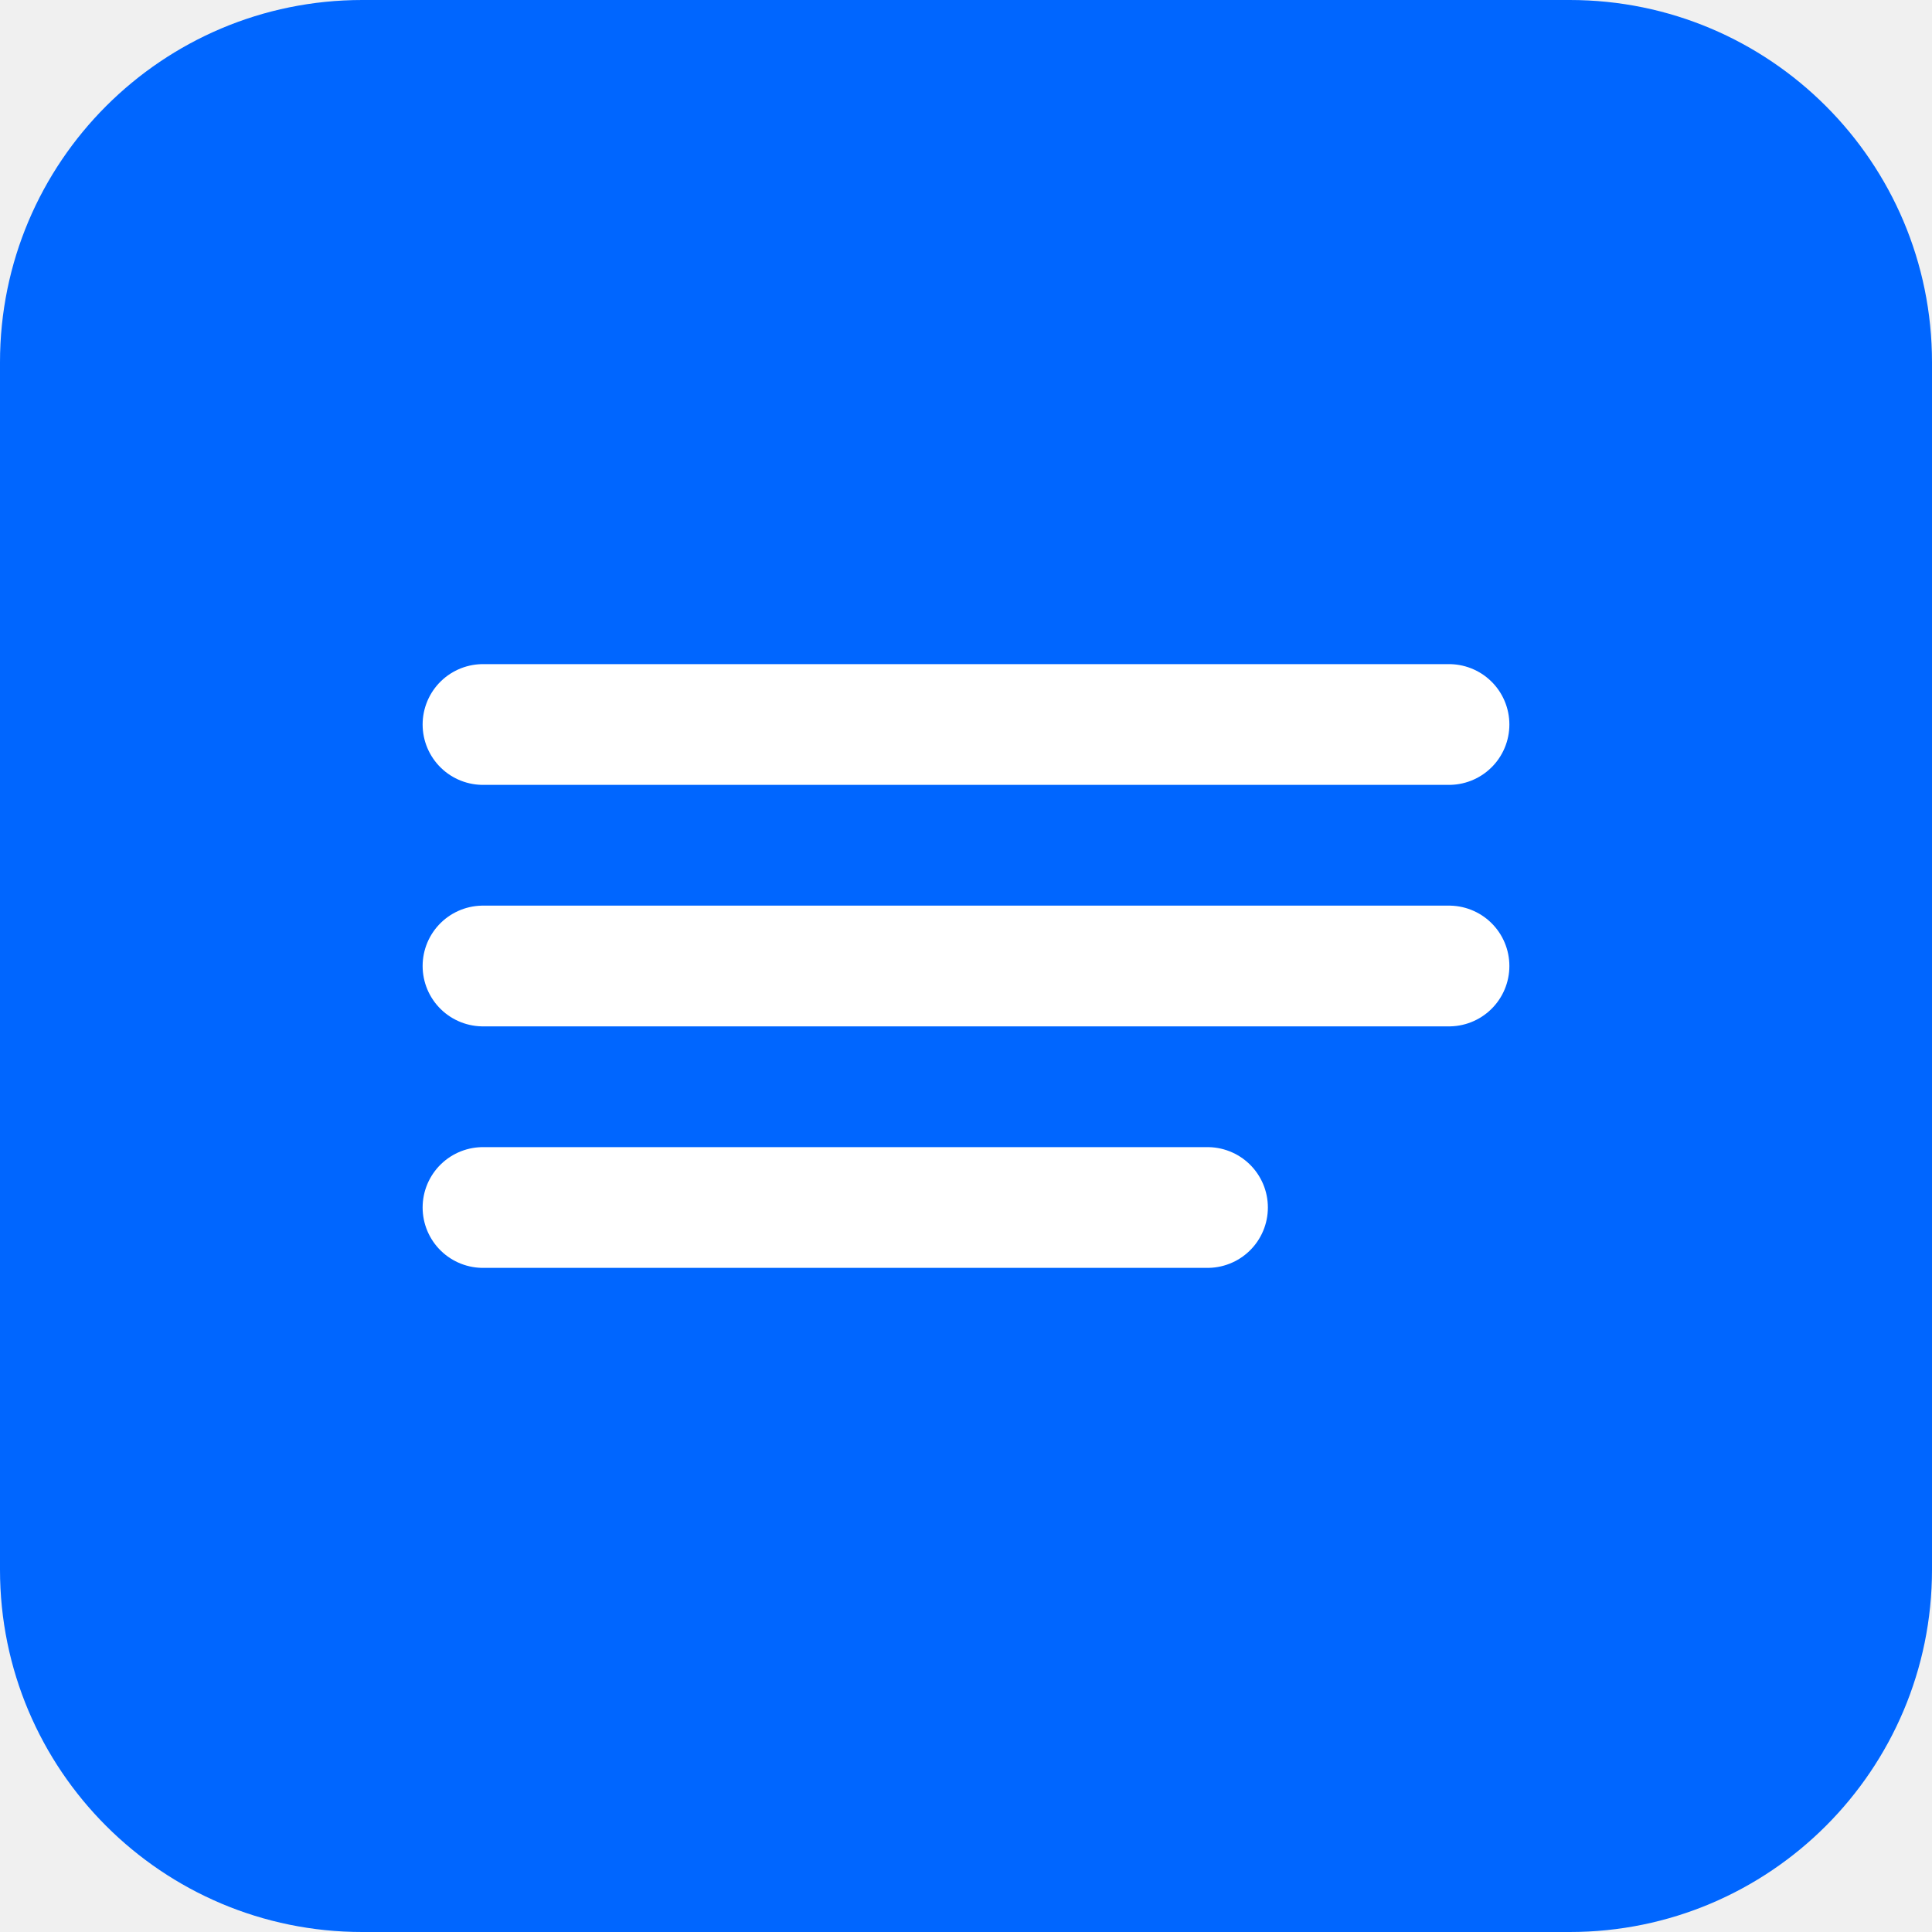
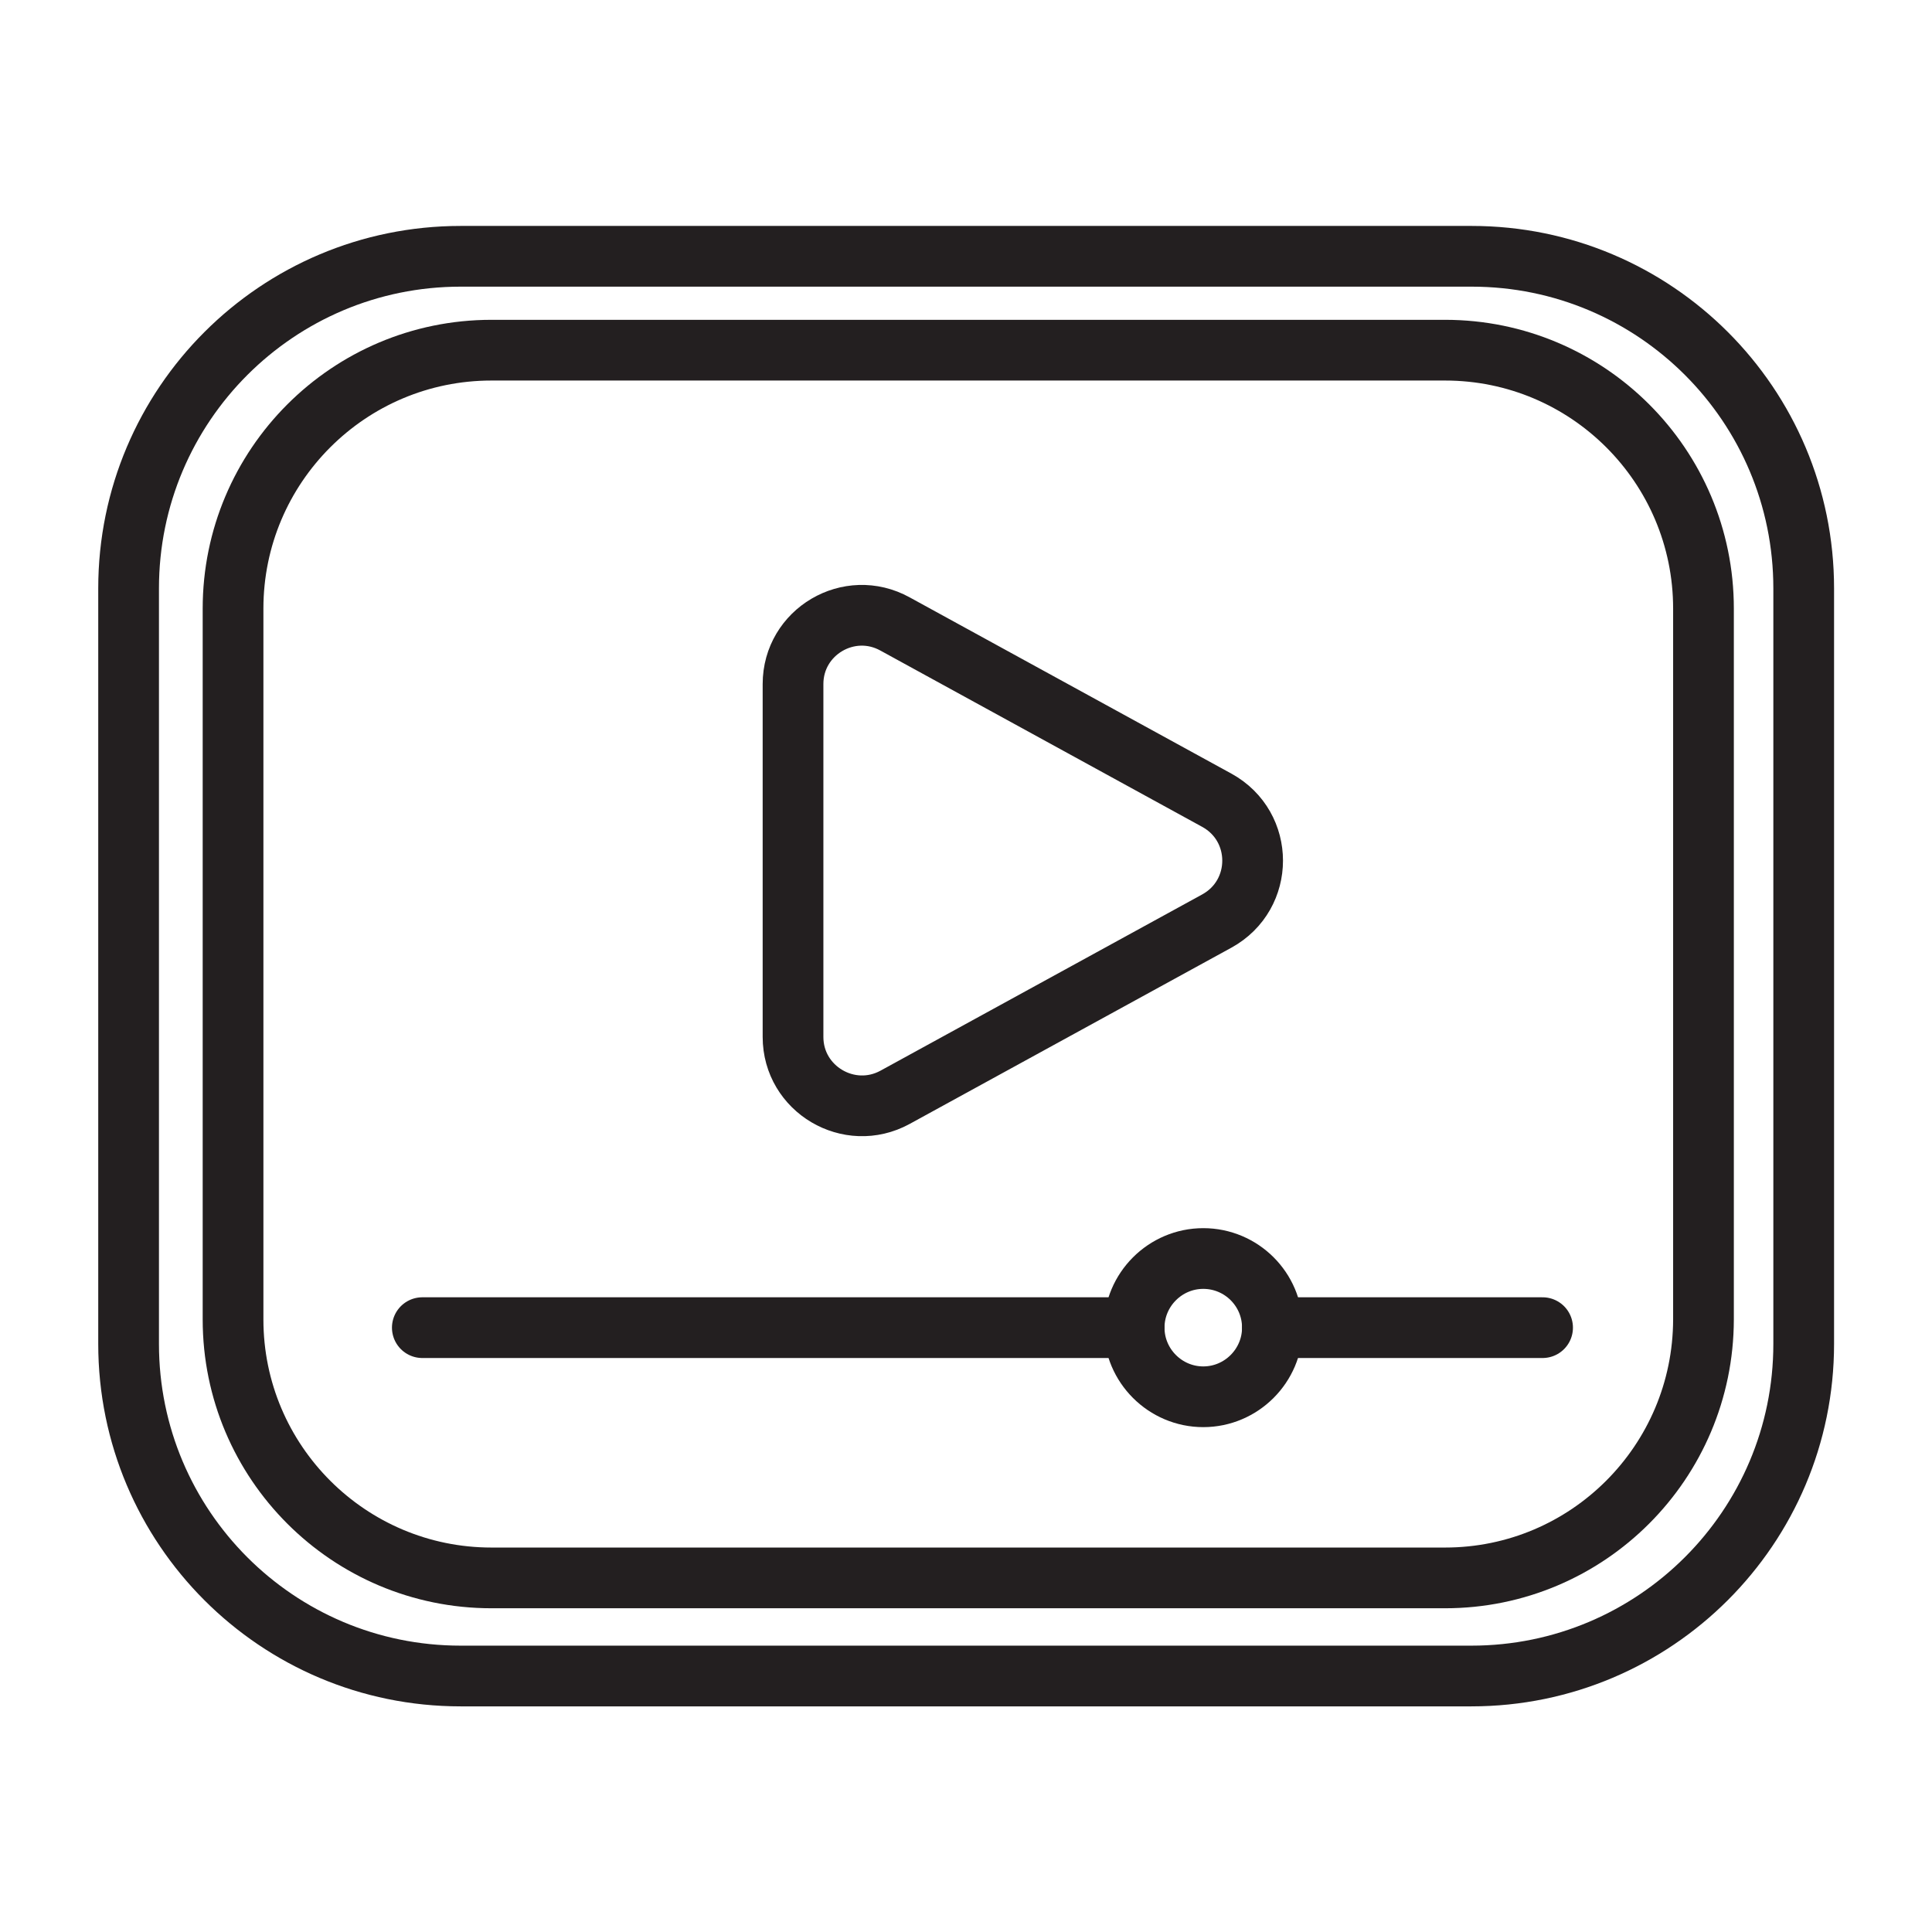
- <svg xmlns="http://www.w3.org/2000/svg" width="32" height="32" viewBox="0 0 32 32">
-   <rect width="32" height="32" rx="6" fill="#0066FF" />
-   <path d="M8 12h16M8 16h16M8 20h12" stroke="white" stroke-width="2" stroke-linecap="round" />
+ <svg xmlns="http://www.w3.org/2000/svg" width="350" height="350" viewBox="0 0 350 350" fill="none">
+   <rect width="350" height="350" fill="white" />
+   <path d="M143.664 123.922V187.852C143.664 197.312 153.836 203.328 162.148 198.789L220.445 166.852C229.086 162.094 229.086 149.734 220.445 144.977L162.148 113.039C153.836 108.445 143.664 114.461 143.664 123.922Z" stroke="#231F20" stroke-width="11" stroke-miterlimit="10" stroke-linecap="round" stroke-linejoin="round" />
+   <path d="M261.789 285.852H89.031C63.219 285.852 42.219 264.906 42.219 239.039V110.25C42.219 84.438 63.164 63.438 89.031 63.438H261.789C287.602 63.438 308.602 84.383 308.602 110.25V239.039C308.547 264.906 287.602 285.852 261.789 285.852Z" stroke="#231F20" stroke-width="11" stroke-miterlimit="10" stroke-linecap="round" stroke-linejoin="round" />
+   <path d="M230.508 240.516C230.508 247.406 224.875 253.039 217.984 253.039C211.094 253.039 205.461 247.406 205.461 240.516C205.461 233.625 211.094 227.992 217.984 227.992C224.875 227.992 230.508 233.57 230.508 240.516Z" stroke="#231F20" stroke-width="11" stroke-miterlimit="10" stroke-linecap="round" stroke-linejoin="round" />
+   <path d="M279.453 240.516H230.508" stroke="#231F20" stroke-width="11" stroke-miterlimit="10" stroke-linecap="round" stroke-linejoin="round" />
+   <path d="M205.461 240.516H76.508" stroke="#231F20" stroke-width="11" stroke-miterlimit="10" stroke-linecap="round" stroke-linejoin="round" />
+   <path d="M266.547 303.625H83.453C50.203 303.625 23.297 276.664 23.297 243.469V106.586C23.297 73.336 50.258 46.43 83.453 46.43H266.602C299.852 46.43 326.758 73.391 326.758 106.586V243.469C326.758 276.664 299.797 303.625 266.547 303.625Z" stroke="#231F20" stroke-width="11" stroke-miterlimit="10" stroke-linecap="round" stroke-linejoin="round" />
</svg>
